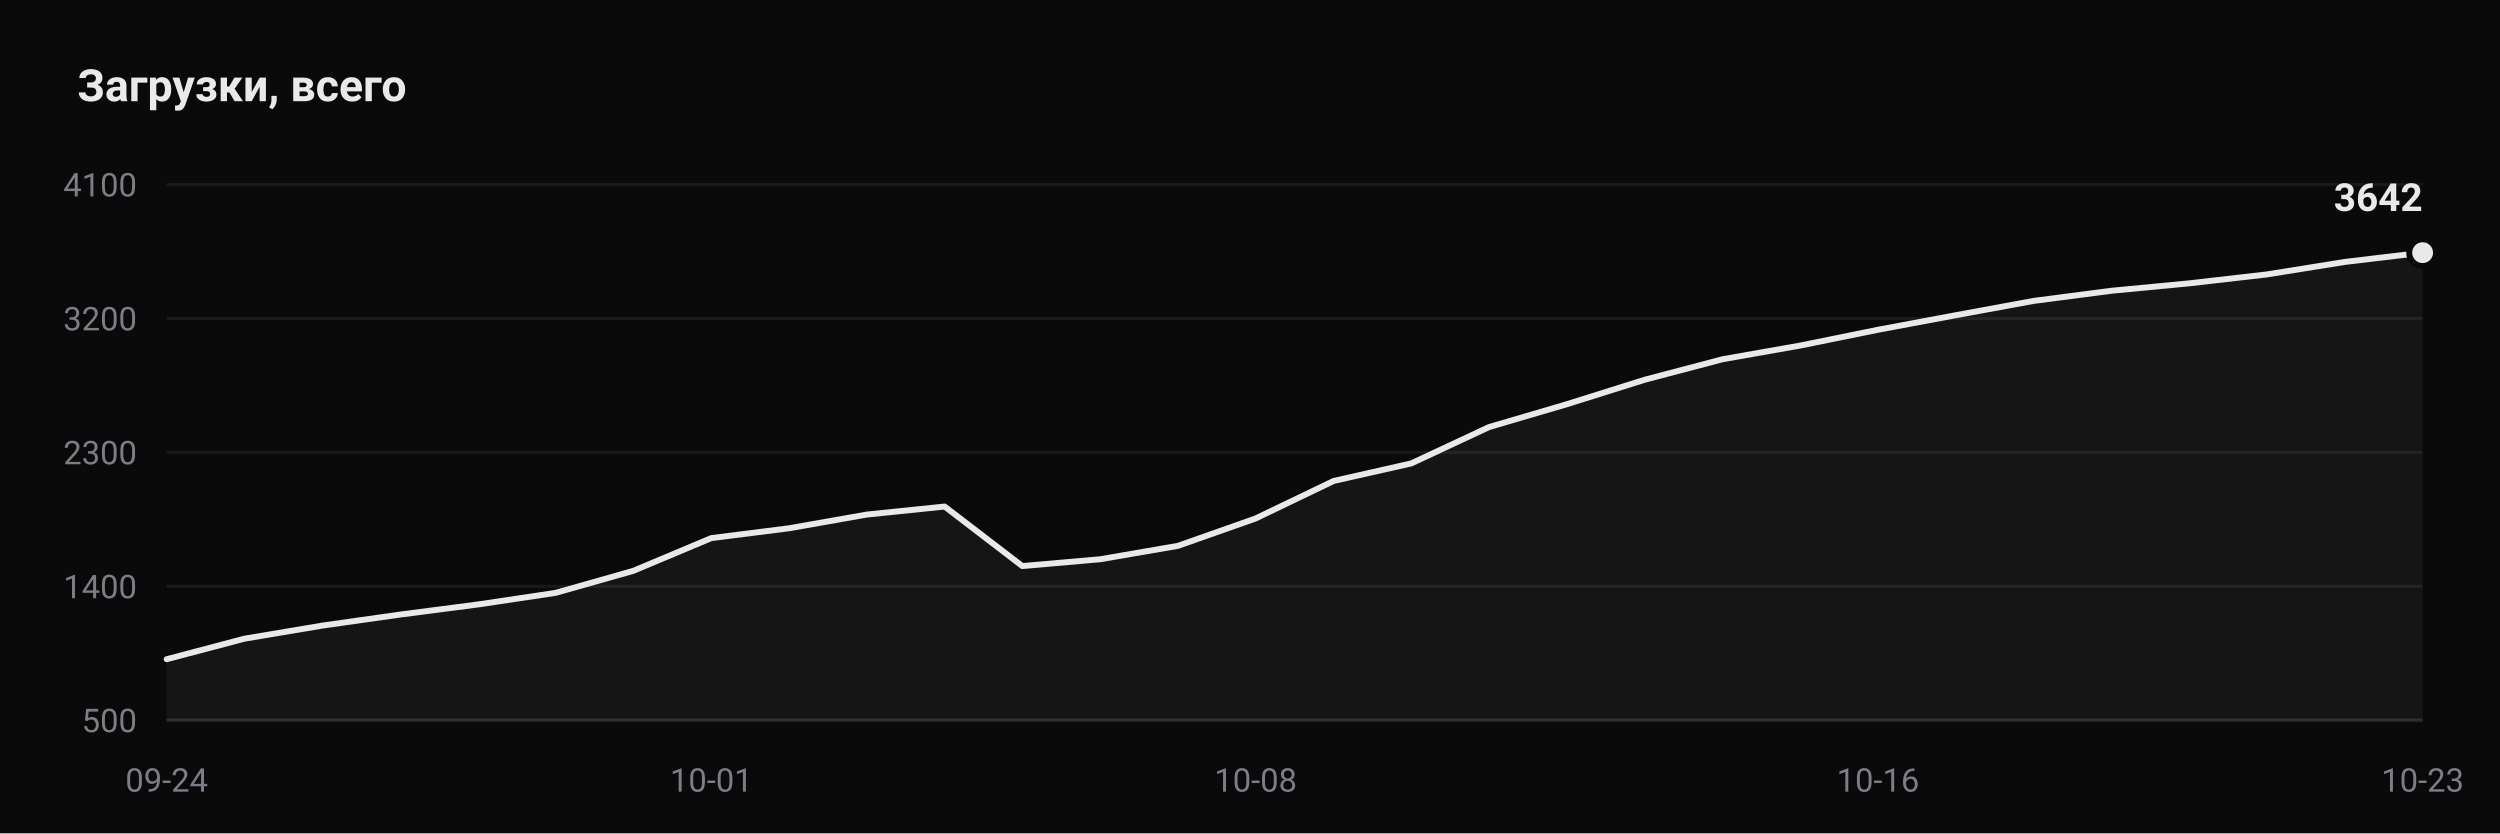
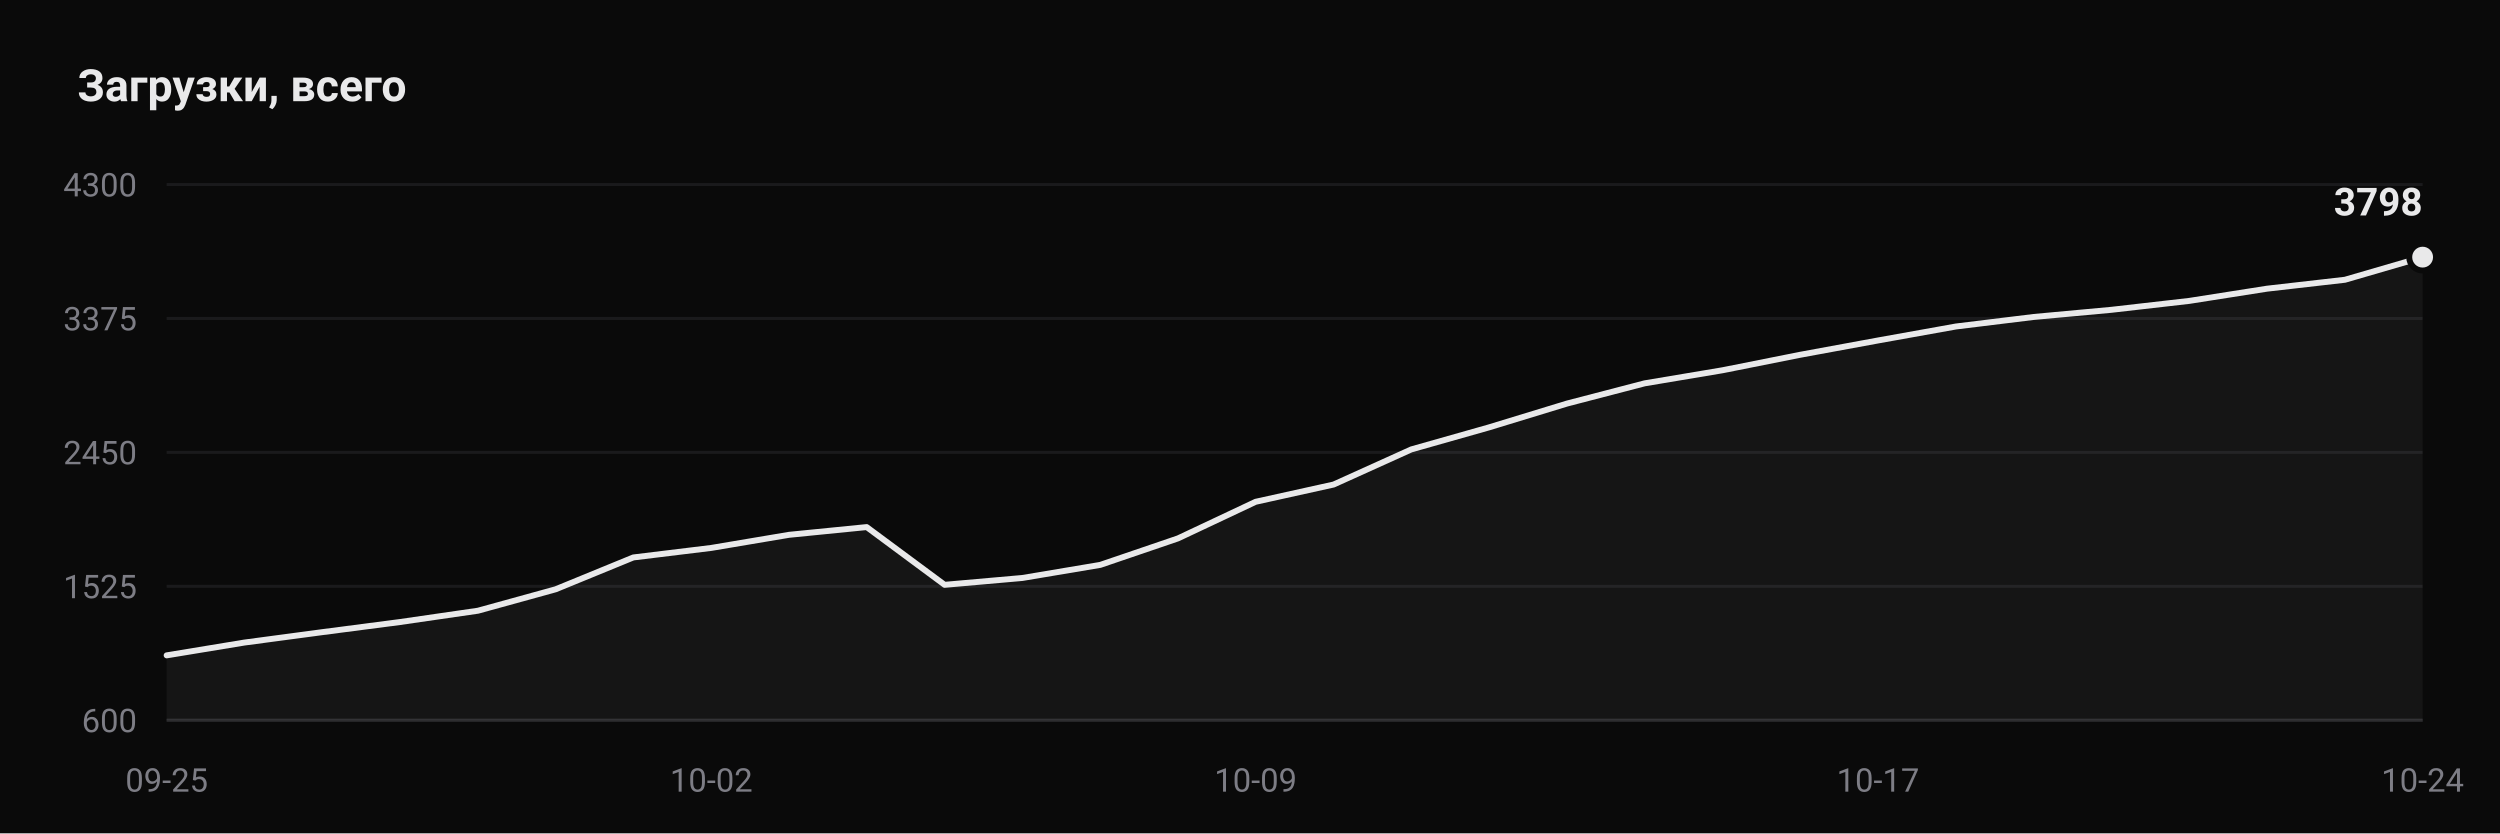
- <svg xmlns="http://www.w3.org/2000/svg" viewBox="0 0 840 280" width="840" height="280" role="img" aria-label="Downloads: 3642">
+ <svg xmlns="http://www.w3.org/2000/svg" viewBox="0 0 840 280" width="840" height="280" role="img" aria-label="Downloads: 3798">
  <rect width="840" height="280" fill="#0a0a0a" />
  <text x="26" y="34" font-family="ui-sans-serif, -apple-system, Segoe UI, Roboto, Helvetica, Arial, sans-serif" font-size="15" font-weight="600" fill="#e9e9ea">Загрузки, всего</text>
  <line x1="56" y1="242.0" x2="814" y2="242.0" stroke="#1a1a1c" stroke-width="1" />
-   <text x="46" y="246.0" text-anchor="end" font-family="ui-sans-serif, -apple-system, Segoe UI, Roboto, Helvetica, Arial, sans-serif" font-size="11" fill="#7d7d85">500</text>
+   <text x="46" y="246.0" text-anchor="end" font-family="ui-sans-serif, -apple-system, Segoe UI, Roboto, Helvetica, Arial, sans-serif" font-size="11" fill="#7d7d85">600</text>
  <line x1="56" y1="197.0" x2="814" y2="197.0" stroke="#1a1a1c" stroke-width="1" />
-   <text x="46" y="201.0" text-anchor="end" font-family="ui-sans-serif, -apple-system, Segoe UI, Roboto, Helvetica, Arial, sans-serif" font-size="11" fill="#7d7d85">1400</text>
+   <text x="46" y="201.0" text-anchor="end" font-family="ui-sans-serif, -apple-system, Segoe UI, Roboto, Helvetica, Arial, sans-serif" font-size="11" fill="#7d7d85">1525</text>
  <line x1="56" y1="152.0" x2="814" y2="152.0" stroke="#1a1a1c" stroke-width="1" />
-   <text x="46" y="156.0" text-anchor="end" font-family="ui-sans-serif, -apple-system, Segoe UI, Roboto, Helvetica, Arial, sans-serif" font-size="11" fill="#7d7d85">2300</text>
+   <text x="46" y="156.0" text-anchor="end" font-family="ui-sans-serif, -apple-system, Segoe UI, Roboto, Helvetica, Arial, sans-serif" font-size="11" fill="#7d7d85">2450</text>
  <line x1="56" y1="107.0" x2="814" y2="107.0" stroke="#1a1a1c" stroke-width="1" />
-   <text x="46" y="111.0" text-anchor="end" font-family="ui-sans-serif, -apple-system, Segoe UI, Roboto, Helvetica, Arial, sans-serif" font-size="11" fill="#7d7d85">3200</text>
+   <text x="46" y="111.0" text-anchor="end" font-family="ui-sans-serif, -apple-system, Segoe UI, Roboto, Helvetica, Arial, sans-serif" font-size="11" fill="#7d7d85">3375</text>
  <line x1="56" y1="62.0" x2="814" y2="62.0" stroke="#1a1a1c" stroke-width="1" />
-   <text x="46" y="66.0" text-anchor="end" font-family="ui-sans-serif, -apple-system, Segoe UI, Roboto, Helvetica, Arial, sans-serif" font-size="11" fill="#7d7d85">4100</text>
+   <text x="46" y="66.0" text-anchor="end" font-family="ui-sans-serif, -apple-system, Segoe UI, Roboto, Helvetica, Arial, sans-serif" font-size="11" fill="#7d7d85">4300</text>
  <line x1="56" y1="242.0" x2="814" y2="242.0" stroke="#2a2a2d" stroke-width="1" />
-   <path d="M 56.0 242.0 L 56.0 221.5 L 82.1 214.6 L 108.3 210.2 L 134.4 206.5 L 160.6 203.1 L 186.7 199.2 L 212.8 191.8 L 239.0 180.8 L 265.1 177.5 L 291.2 172.9 L 317.4 170.2 L 343.5 190.2 L 369.7 187.9 L 395.8 183.4 L 421.9 174.2 L 448.1 161.6 L 474.2 155.7 L 500.3 143.5 L 526.5 135.8 L 552.6 127.6 L 578.8 120.7 L 604.9 116.1 L 631.0 110.8 L 657.2 105.9 L 683.3 101.1 L 709.4 97.7 L 735.6 95.2 L 761.7 92.2 L 787.9 88.0 L 814.0 84.9 L 814.0 242.0 Z" fill="#e9e9ea" fill-opacity="0.05" />
-   <polyline points="56.0,221.5 82.1,214.6 108.3,210.2 134.4,206.5 160.6,203.1 186.7,199.2 212.8,191.8 239.0,180.8 265.1,177.5 291.2,172.9 317.4,170.2 343.5,190.2 369.7,187.9 395.8,183.4 421.9,174.2 448.1,161.6 474.2,155.7 500.3,143.5 526.5,135.8 552.6,127.6 578.8,120.7 604.9,116.1 631.0,110.8 657.2,105.9 683.3,101.1 709.4,97.7 735.6,95.2 761.7,92.2 787.9,88.0 814.0,84.9" fill="none" stroke="#e9e9ea" stroke-width="2" stroke-linejoin="round" stroke-linecap="round" />
-   <circle cx="814.0" cy="84.9" r="4.5" fill="#e9e9ea" stroke="#0a0a0a" stroke-width="2" />
-   <text x="814.0" y="70.9" text-anchor="end" font-family="ui-sans-serif, -apple-system, Segoe UI, Roboto, Helvetica, Arial, sans-serif" font-size="13" font-weight="600" fill="#e9e9ea">3642</text>
-   <text x="56.0" y="266" text-anchor="middle" font-family="ui-sans-serif, -apple-system, Segoe UI, Roboto, Helvetica, Arial, sans-serif" font-size="11" fill="#7d7d85">09-24</text>
-   <text x="239.0" y="266" text-anchor="middle" font-family="ui-sans-serif, -apple-system, Segoe UI, Roboto, Helvetica, Arial, sans-serif" font-size="11" fill="#7d7d85">10-01</text>
-   <text x="421.9" y="266" text-anchor="middle" font-family="ui-sans-serif, -apple-system, Segoe UI, Roboto, Helvetica, Arial, sans-serif" font-size="11" fill="#7d7d85">10-08</text>
-   <text x="631.0" y="266" text-anchor="middle" font-family="ui-sans-serif, -apple-system, Segoe UI, Roboto, Helvetica, Arial, sans-serif" font-size="11" fill="#7d7d85">10-16</text>
-   <text x="814.0" y="266" text-anchor="middle" font-family="ui-sans-serif, -apple-system, Segoe UI, Roboto, Helvetica, Arial, sans-serif" font-size="11" fill="#7d7d85">10-23</text>
+   <path d="M 56.0 242.0 L 56.0 220.2 L 82.1 215.9 L 108.3 212.4 L 134.4 209.0 L 160.6 205.2 L 186.7 198.0 L 212.8 187.3 L 239.0 184.1 L 265.1 179.7 L 291.2 177.1 L 317.4 196.5 L 343.5 194.2 L 369.7 189.8 L 395.8 180.9 L 421.9 168.6 L 448.1 162.8 L 474.2 151.0 L 500.3 143.6 L 526.5 135.6 L 552.6 128.8 L 578.8 124.4 L 604.9 119.2 L 631.0 114.4 L 657.2 109.7 L 683.3 106.5 L 709.4 104.1 L 735.6 101.1 L 761.7 97.0 L 787.9 94.0 L 814.0 86.4 L 814.0 242.0 Z" fill="#e9e9ea" fill-opacity="0.05" />
+   <polyline points="56.0,220.2 82.1,215.9 108.3,212.4 134.4,209.0 160.6,205.2 186.7,198.0 212.8,187.3 239.0,184.1 265.1,179.7 291.2,177.1 317.4,196.5 343.5,194.2 369.7,189.8 395.8,180.9 421.9,168.6 448.1,162.8 474.2,151.0 500.3,143.6 526.5,135.6 552.6,128.8 578.8,124.4 604.9,119.2 631.0,114.4 657.2,109.7 683.3,106.5 709.4,104.1 735.6,101.1 761.7,97.0 787.9,94.0 814.0,86.4" fill="none" stroke="#e9e9ea" stroke-width="2" stroke-linejoin="round" stroke-linecap="round" />
+   <circle cx="814.0" cy="86.4" r="4.5" fill="#e9e9ea" stroke="#0a0a0a" stroke-width="2" />
+   <text x="814.0" y="72.4" text-anchor="end" font-family="ui-sans-serif, -apple-system, Segoe UI, Roboto, Helvetica, Arial, sans-serif" font-size="13" font-weight="600" fill="#e9e9ea">3798</text>
+   <text x="56.0" y="266" text-anchor="middle" font-family="ui-sans-serif, -apple-system, Segoe UI, Roboto, Helvetica, Arial, sans-serif" font-size="11" fill="#7d7d85">09-25</text>
+   <text x="239.0" y="266" text-anchor="middle" font-family="ui-sans-serif, -apple-system, Segoe UI, Roboto, Helvetica, Arial, sans-serif" font-size="11" fill="#7d7d85">10-02</text>
+   <text x="421.9" y="266" text-anchor="middle" font-family="ui-sans-serif, -apple-system, Segoe UI, Roboto, Helvetica, Arial, sans-serif" font-size="11" fill="#7d7d85">10-09</text>
+   <text x="631.0" y="266" text-anchor="middle" font-family="ui-sans-serif, -apple-system, Segoe UI, Roboto, Helvetica, Arial, sans-serif" font-size="11" fill="#7d7d85">10-17</text>
+   <text x="814.0" y="266" text-anchor="middle" font-family="ui-sans-serif, -apple-system, Segoe UI, Roboto, Helvetica, Arial, sans-serif" font-size="11" fill="#7d7d85">10-24</text>
</svg>
